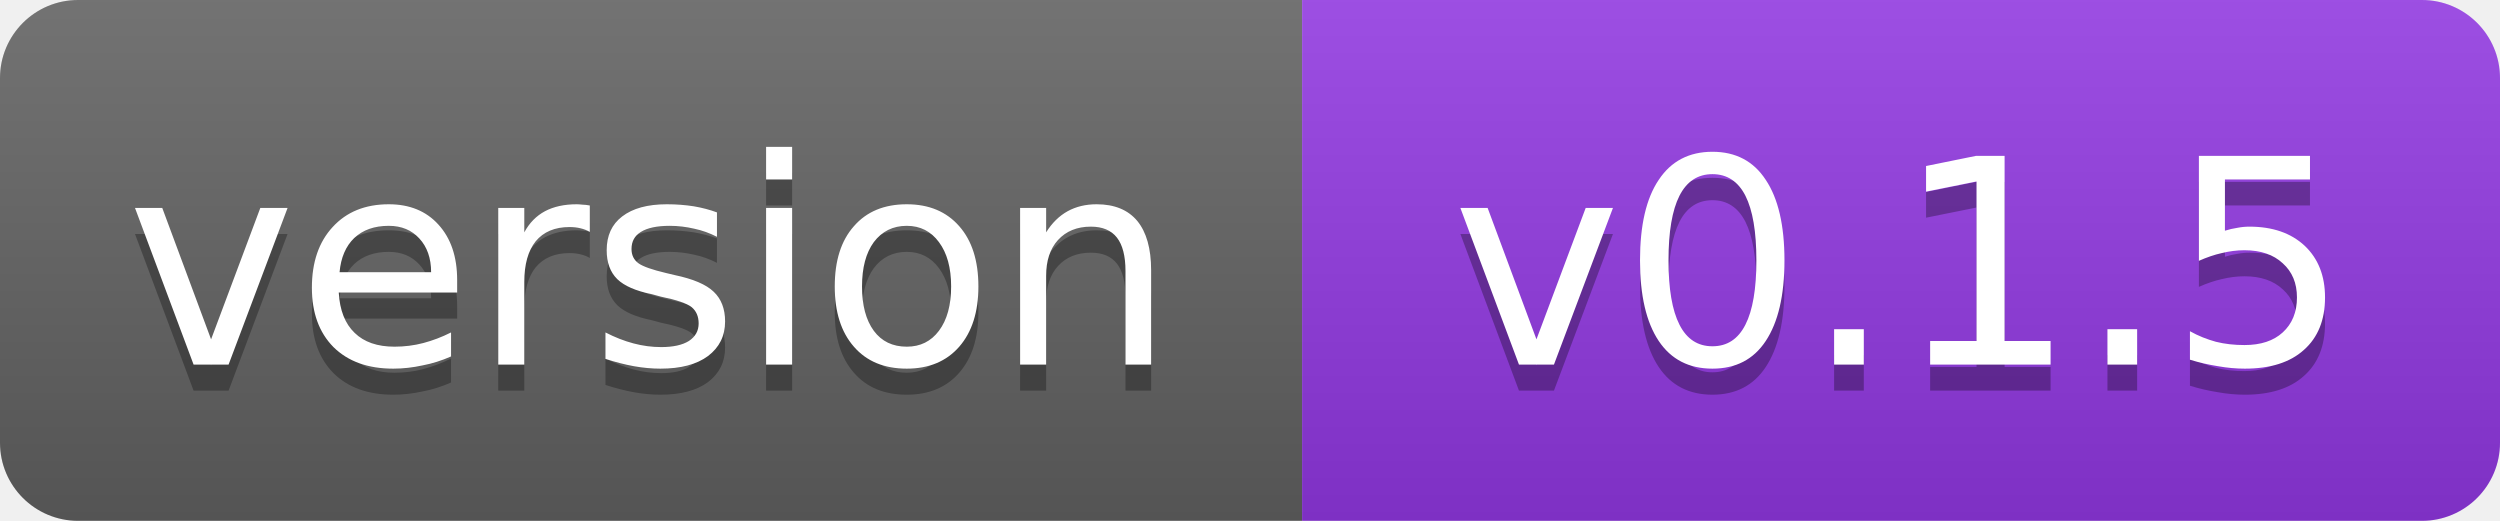
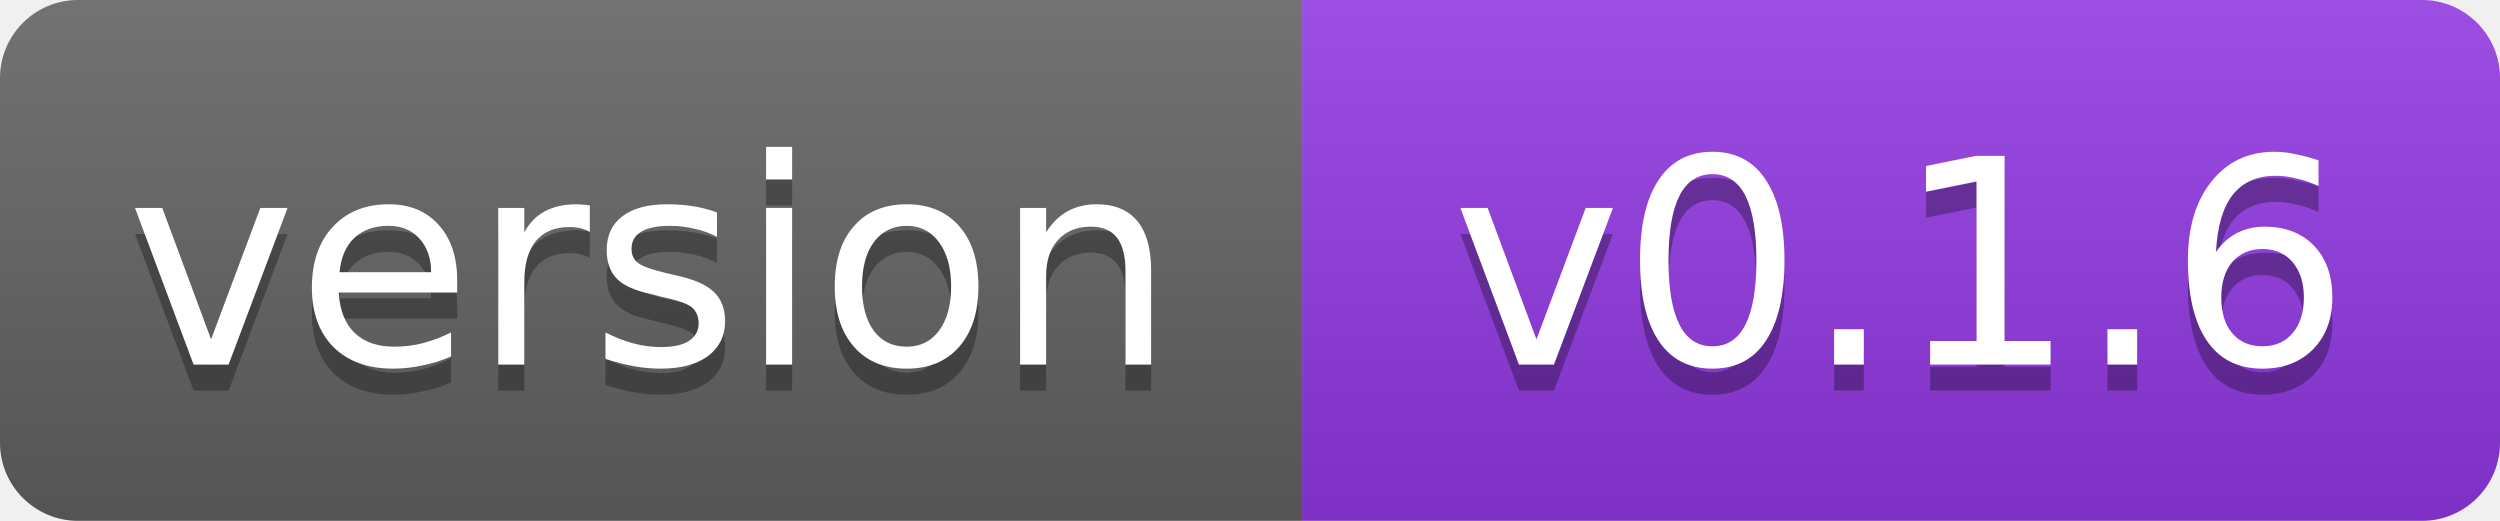
- <svg xmlns="http://www.w3.org/2000/svg" width="96" height="20" role="img" aria-label="version: v0.1.5">
+ <svg xmlns="http://www.w3.org/2000/svg" width="96" height="20" role="img" aria-label="version: v0.1.6">
  <linearGradient id="version-g" x2="0" y2="100%">
    <stop offset="0" stop-color="#fff" stop-opacity=".12" />
    <stop offset="1" stop-opacity=".12" />
  </linearGradient>
  <clipPath id="version-c">
    <rect width="96" height="20" rx="3" fill="#fff" />
  </clipPath>
  <g clip-path="url(#version-c)">
    <rect width="50" height="20" fill="#606060" />
    <rect x="50" width="46" height="20" fill="#8f37df" />
    <rect width="96" height="20" fill="url(#version-g)" />
  </g>
  <g fill="#fff" text-anchor="middle" font-family="DejaVu Sans,Verdana,Geneva,sans-serif" font-size="11">
    <text x="25" y="15" fill="#010101" fill-opacity=".3">version</text>
    <text x="25" y="14">version</text>
-     <text x="73" y="15" fill="#010101" fill-opacity=".3">v0.1.5</text>
-     <text x="73" y="14">v0.1.5</text>
+     <text x="73" y="15" fill="#010101" fill-opacity=".3">v0.1.6</text>
+     <text x="73" y="14">v0.1.6</text>
  </g>
</svg>
